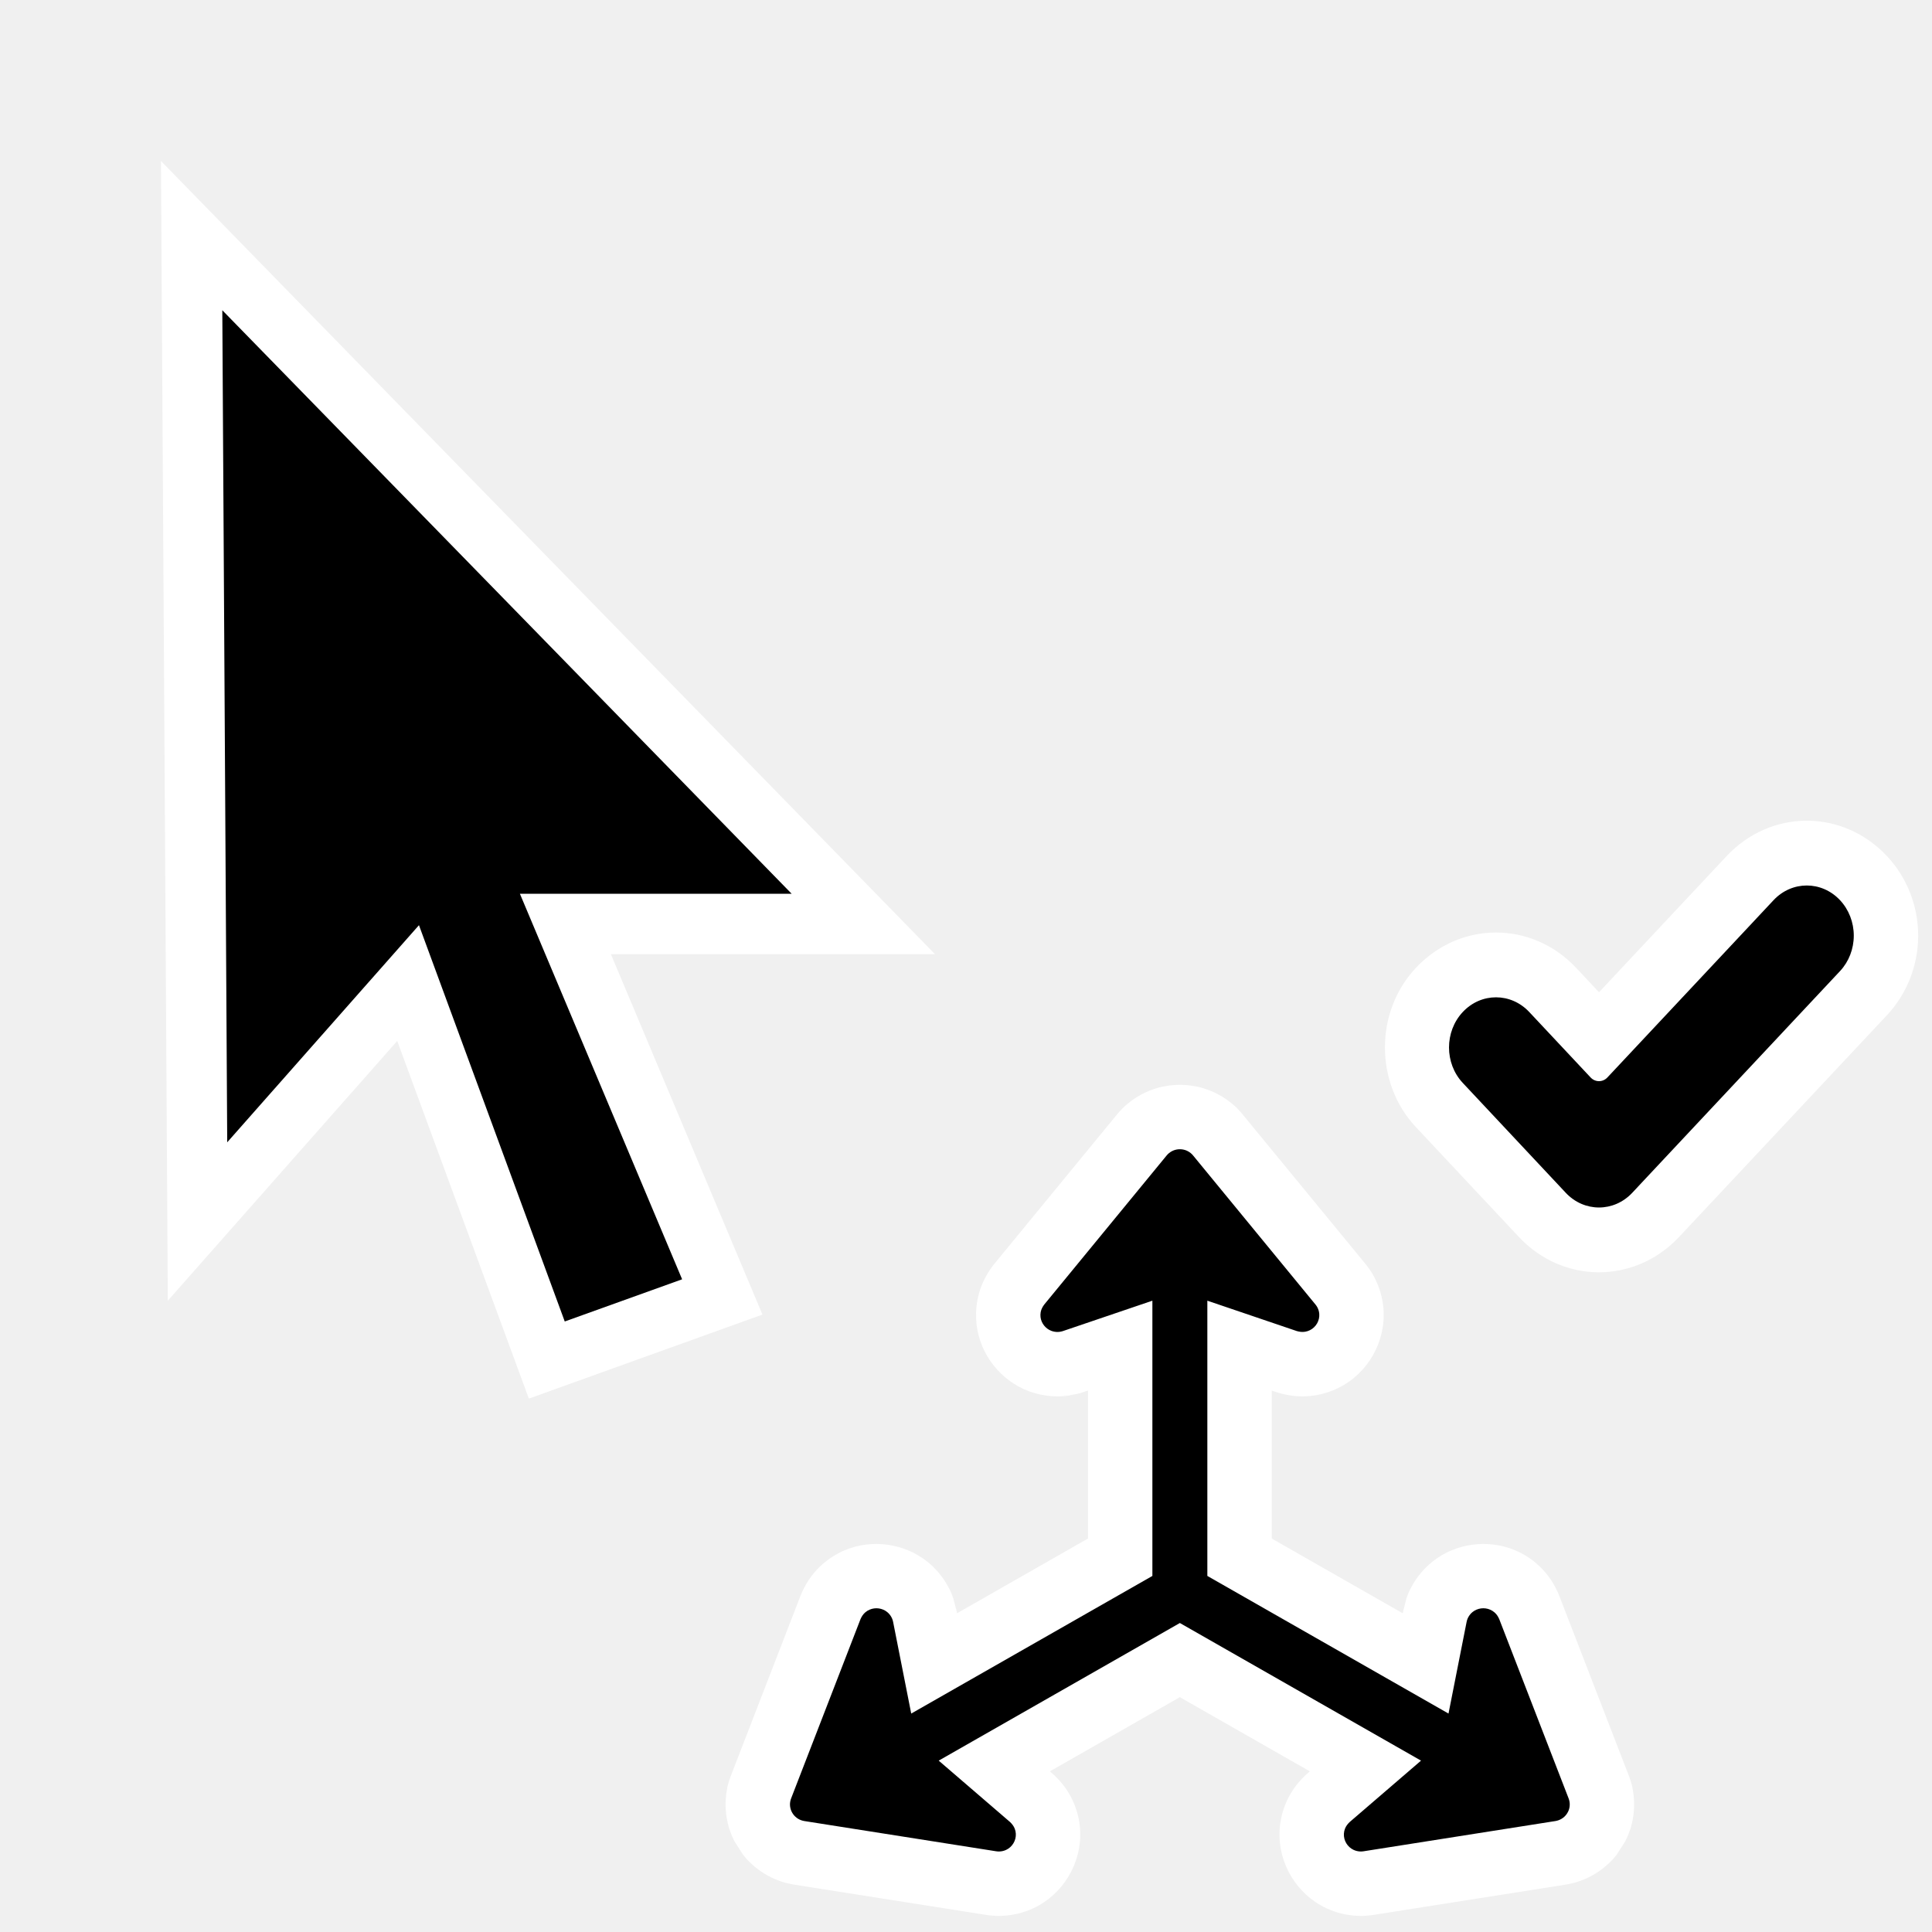
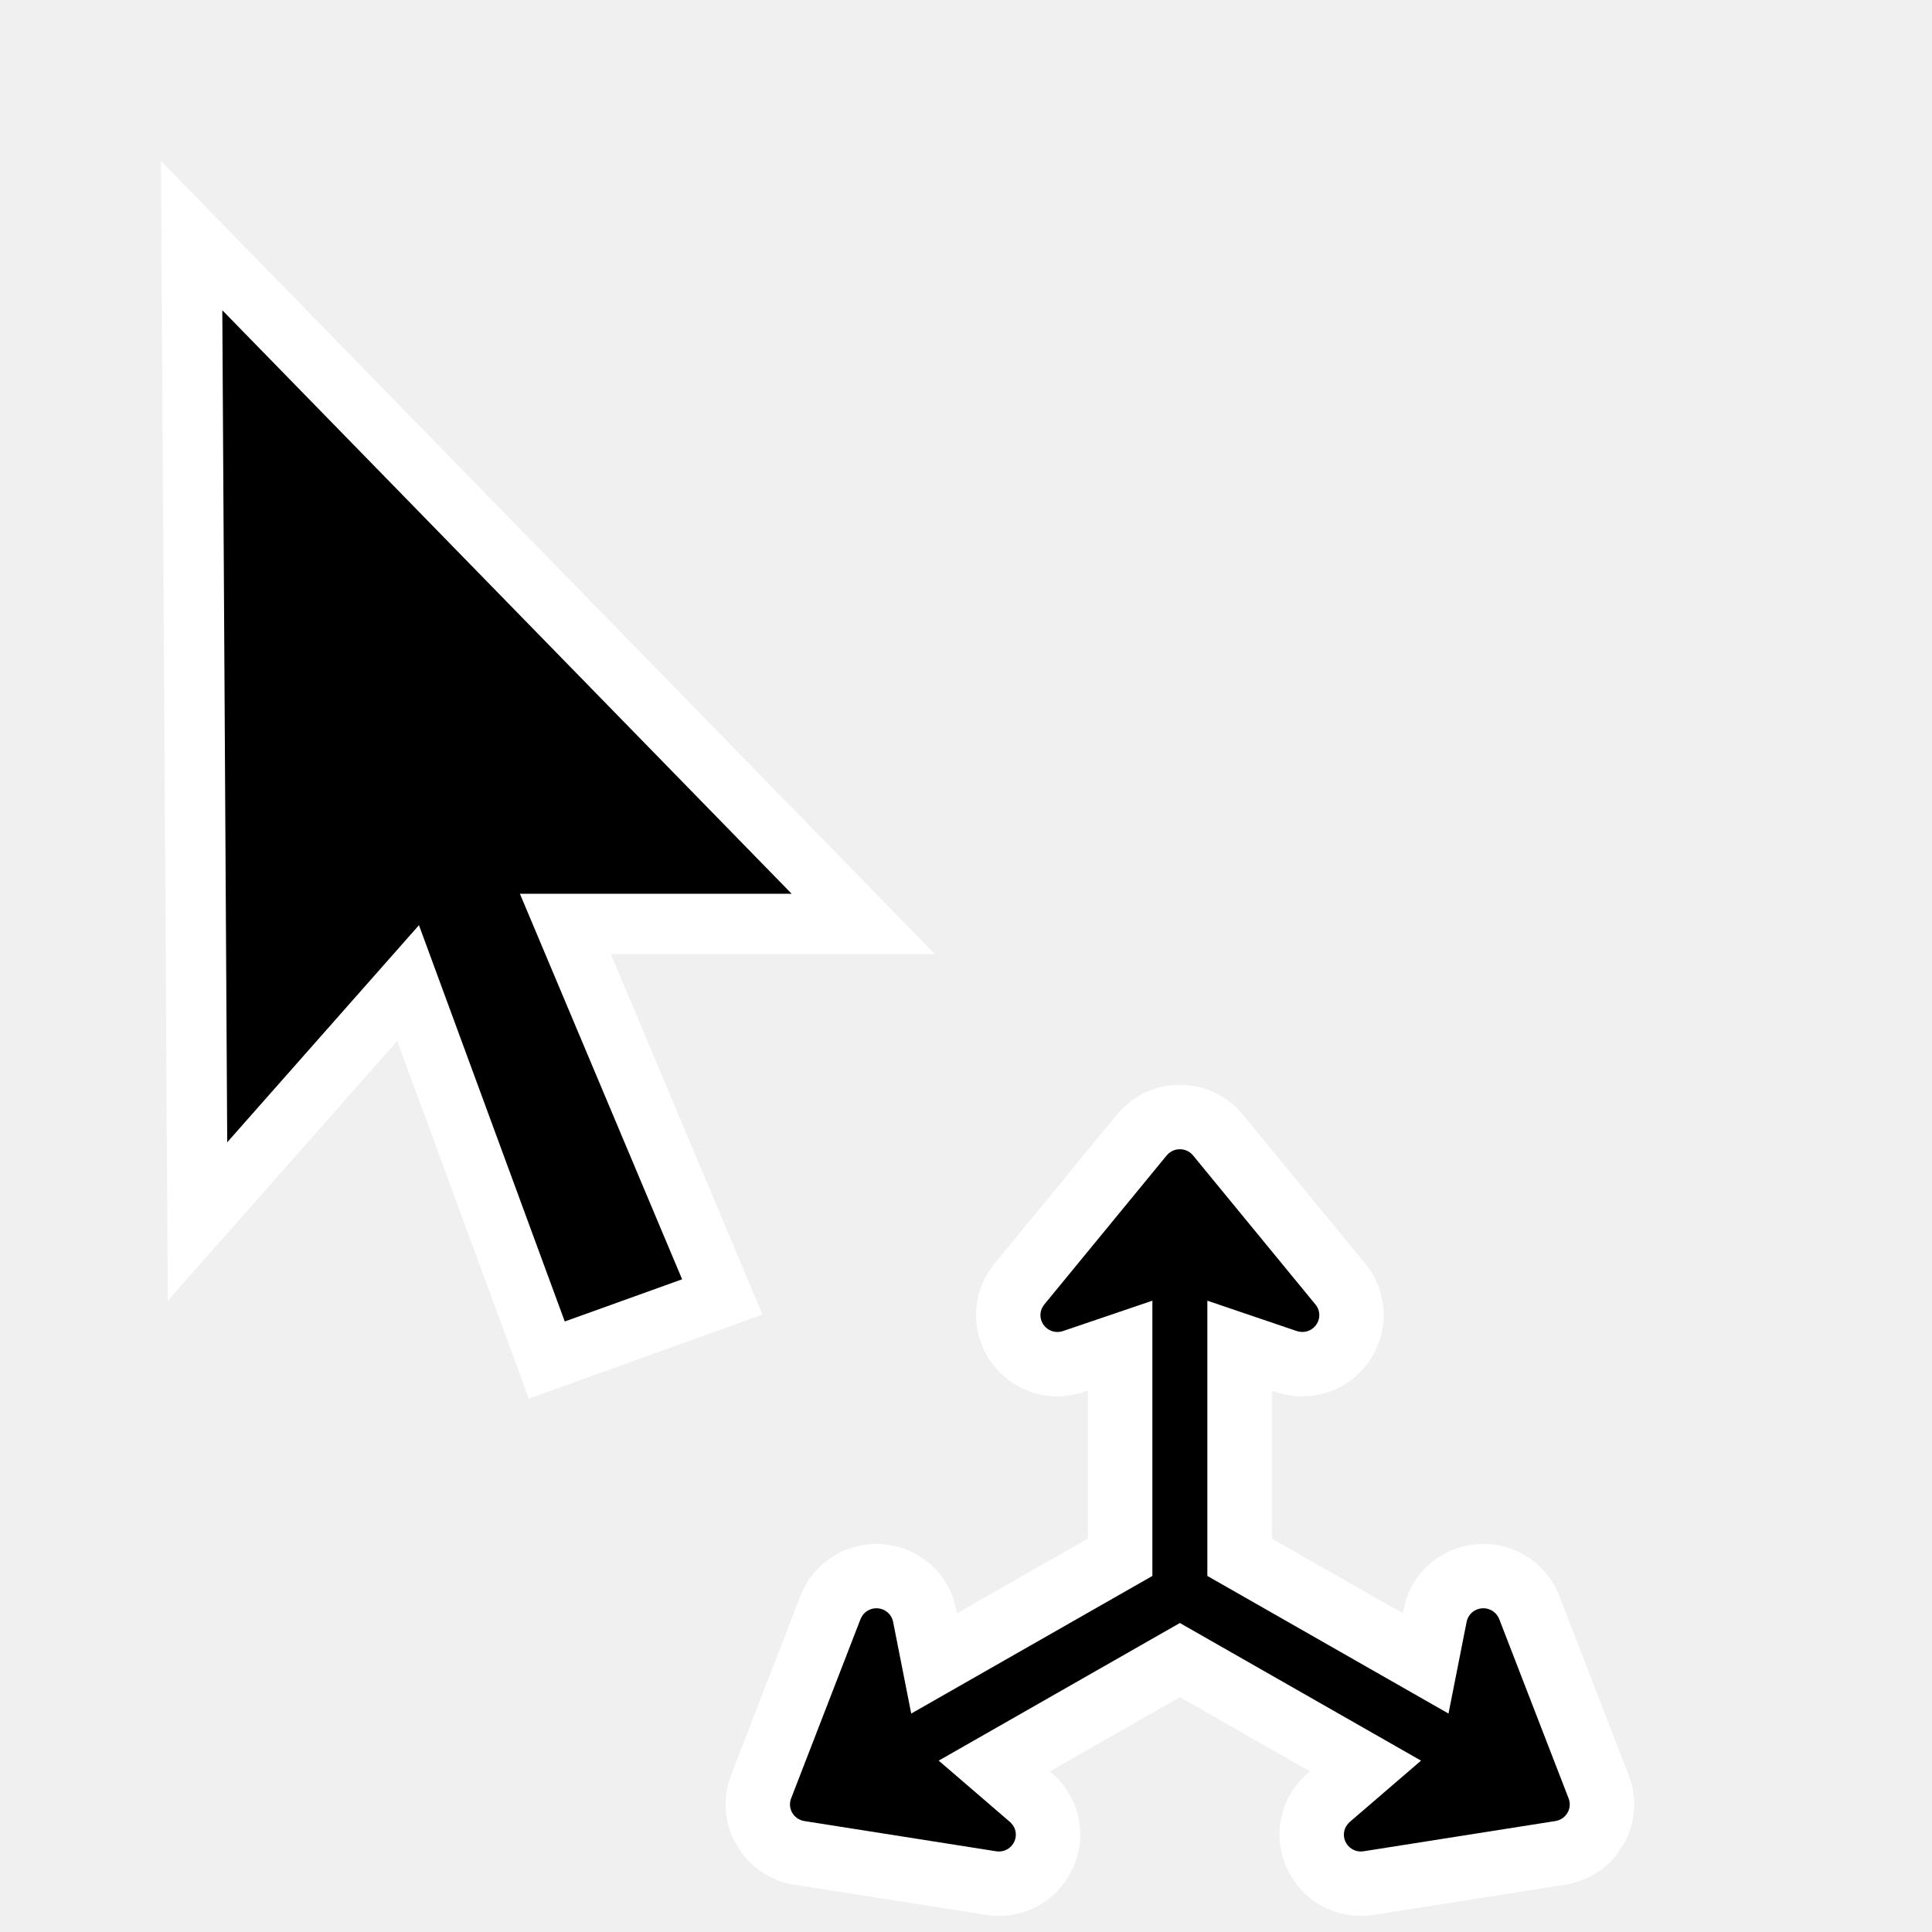
<svg xmlns="http://www.w3.org/2000/svg" width="100%" height="100%" viewBox="0 0 24 24" version="1.1" xml:space="preserve" style="fill-rule:evenodd;clip-rule:evenodd;stroke-linejoin:round;stroke-miterlimit:2;">
  <g transform="matrix(1,0,0,1,0.380532,0.894921)">
    <g transform="matrix(1,0,0,1,-1.875,-4.984)">
      <path d="M3.875,7.016L3.948,19.263L6.564,16.301L8.287,20.984L10.467,20.2L8.518,15.567L12.219,15.567L3.875,7.016Z" />
    </g>
    <g transform="matrix(1,0,0,1,-1.875,-4.984)">
      <path d="M13.109,15.942L3.494,6.089L3.579,20.247L6.429,17.02L8.064,21.463L10.966,20.419L9.083,15.942L13.109,15.942ZM4.256,7.943L11.329,15.192L7.953,15.192L9.968,19.981L8.51,20.505L6.699,15.582L4.317,18.279L4.256,7.943Z" style="fill:white;" />
    </g>
  </g>
  <g transform="matrix(0.0268682,0,0,0.0268682,7.5403,10.9899)">
    <g>
      <path d="M367.879,336.849L369.611,329.995C370.567,327.336 370.823,326.665 372.031,324.496C374.396,320.115 377.617,316.238 381.489,313.11C381.504,313.098 381.518,313.086 381.533,313.074C392.214,304.478 407.238,302.389 419.885,307.755C423.488,309.274 426.829,311.354 429.392,313.577C434.016,317.449 437.306,322.01 439.715,327.426C439.914,327.873 440.101,328.324 440.278,328.78L472.773,412.821C473.662,415.421 473.882,416.146 474.339,418.811C475.202,423.73 475.058,428.861 473.927,433.729C473.918,433.769 473.908,433.81 473.899,433.85C473.295,436.399 473.048,437.038 472.079,439.468C471.706,440.405 471.285,441.323 470.818,442.217L466.902,448.362C465.235,450.446 464.833,450.933 462.889,452.738C462.862,452.763 462.835,452.788 462.808,452.813C459.186,456.151 454.979,458.723 450.363,460.437C450.333,460.448 450.304,460.459 450.274,460.47C447.881,461.35 447.254,461.489 444.779,462.023C444.234,462.141 443.685,462.243 443.134,462.33L354.428,476.31C353.912,476.391 353.394,476.459 352.874,476.513C350.259,476.785 349.559,476.853 346.985,476.74C342.135,476.539 337.331,475.394 332.869,473.361C332.808,473.334 332.748,473.306 332.688,473.279C318.789,466.835 310.104,452.207 310.977,437.067C311.188,433.323 311.982,429.571 313.316,426.023C313.327,425.996 313.337,425.968 313.347,425.94C315.441,420.422 318.599,415.86 322.836,411.818L324.961,409.938L264.862,375.641C264.862,375.641 204.764,409.938 204.763,409.938L206.901,411.83C211.131,415.87 214.284,420.426 216.375,425.933C216.386,425.963 216.397,425.993 216.409,426.023C217.741,429.566 218.533,433.309 218.747,437.053C219.625,452.2 210.941,466.835 197.032,473.28C197.016,473.288 197.001,473.295 196.985,473.302C192.54,475.353 187.649,476.534 182.755,476.739C180.173,476.853 179.475,476.786 176.854,476.514C176.333,476.459 175.813,476.392 175.296,476.31L86.59,462.33C86.033,462.242 85.478,462.139 84.927,462.019C82.467,461.487 81.837,461.347 79.451,460.47C79.421,460.459 79.392,460.448 79.362,460.437C74.771,458.733 70.589,456.177 67.009,452.888C64.977,451.039 64.542,450.516 62.806,448.341L58.89,442.186C58.423,441.29 58.003,440.37 57.63,439.43C56.629,436.91 56.353,436.182 55.794,433.673C54.662,428.806 54.526,423.708 55.387,418.803C55.849,416.128 56.065,415.415 56.952,412.821L89.459,328.777C89.636,328.319 89.824,327.866 90.024,327.418C92.409,322.058 95.664,317.532 100.193,313.694C103.102,311.227 106.324,309.238 109.83,307.759C122.477,302.388 137.5,304.473 148.187,313.07C148.209,313.088 148.231,313.106 148.253,313.124C152.09,316.228 155.303,320.084 157.642,324.398C158.912,326.69 159.183,327.408 160.109,329.981L161.448,335.101L161.492,335.048C161.492,335.048 161.847,336.849 161.848,336.849L222.383,302.304L222.383,233.894L218.714,235.079L218.759,235.073L218.71,235.08C216.382,235.727 213.983,236.083 211.566,236.138L210.064,236.361L215.439,235.872C212.801,236.356 212.097,236.474 209.416,236.555C209.411,236.555 209.407,236.556 209.402,236.556C204.546,236.701 199.636,235.889 195.079,234.196C195.029,234.177 194.98,234.159 194.93,234.14C181.861,229.203 172.485,217.138 170.868,203.376C170.859,203.299 170.85,203.221 170.842,203.144C170.45,199.563 170.573,195.936 171.213,192.356C171.237,192.22 171.262,192.085 171.288,191.95C172.413,186.124 174.741,181.093 178.248,176.373C178.535,175.986 178.832,175.606 179.138,175.234L235.752,106.289C236.063,105.909 236.384,105.538 236.714,105.175C238.502,103.204 238.958,102.714 241.011,101.041C244.789,97.952 249.205,95.593 253.876,94.167C253.939,94.148 254.002,94.129 254.065,94.11C256.497,93.386 257.131,93.284 259.636,92.905C260.591,92.76 261.552,92.663 262.516,92.612C264.862,92.487 264.862,92.487 267.211,92.611C268.176,92.662 269.137,92.76 270.093,92.905C272.598,93.284 273.232,93.386 275.664,94.11C275.701,94.121 275.737,94.132 275.774,94.143C280.514,95.576 284.912,97.931 288.71,101.034C290.867,102.79 291.373,103.326 293.213,105.394L350.591,175.234C350.896,175.605 351.192,175.983 351.478,176.369C353.081,178.526 353.481,179.078 354.754,181.483C354.759,181.493 354.765,181.503 354.77,181.513C357.08,185.888 358.502,190.694 358.957,195.615C358.962,195.67 358.967,195.724 358.972,195.779C360.292,210.958 351.98,225.837 338.201,232.658C334.88,234.303 331.251,235.475 327.58,236.075C327.576,236.076 327.573,236.076 327.569,236.077C321.779,237.021 316.324,236.598 310.764,235.014L307.345,233.892L307.345,302.303L367.879,336.849Z" style="fill:white;" />
      <path d="M252.158,319.595L252.158,192.337L210.809,206.379L210.064,206.586C209.383,206.711 209.205,206.773 208.513,206.794C207.475,206.825 206.426,206.648 205.452,206.286C202.736,205.26 200.776,202.762 200.44,199.902C200.356,199.135 200.387,198.358 200.524,197.591C200.776,196.285 201.363,195.187 202.149,194.129L258.763,125.184C259.224,124.676 259.319,124.531 259.853,124.096C260.65,123.443 261.583,122.946 262.569,122.645C263.23,122.448 263.408,122.448 264.089,122.345C264.864,122.304 264.864,122.304 265.64,122.345C266.321,122.448 266.499,122.448 267.16,122.645C268.156,122.946 269.079,123.443 269.876,124.096C270.411,124.531 270.515,124.677 270.966,125.184L327.58,194.129C327.988,194.678 328.115,194.802 328.439,195.414C328.921,196.327 329.214,197.331 329.309,198.358C329.582,201.498 327.841,204.564 324.99,205.974C324.298,206.317 323.543,206.565 322.778,206.69C321.447,206.907 320.198,206.742 318.92,206.378L277.57,192.336L277.57,319.594L389.068,383.223L397.445,340.818L397.633,340.062C397.864,339.419 397.896,339.244 398.23,338.643C398.723,337.73 399.394,336.922 400.201,336.27C402.455,334.456 405.632,334.031 408.295,335.182C409.018,335.483 409.689,335.897 410.276,336.405C411.303,337.265 411.974,338.322 412.509,339.525L444.601,422.46C444.821,423.103 444.895,423.269 445.01,423.943C445.188,424.947 445.156,425.995 444.925,426.989C444.768,427.652 444.674,427.808 444.422,428.44C444.065,429.124 444.076,429.114 443.647,429.767C443.216,430.306 443.133,430.451 442.63,430.918C441.865,431.623 440.974,432.162 439.999,432.524C439.349,432.763 439.171,432.773 438.499,432.918L349.793,446.898C349.101,446.97 348.923,447.022 348.231,446.991C347.193,446.95 346.166,446.7 345.211,446.265C342.329,444.929 340.514,441.902 340.704,438.762C340.745,437.996 340.913,437.229 341.186,436.503C341.658,435.259 342.433,434.274 343.388,433.363L376.36,404.988L264.862,341.359L153.364,404.988L186.337,433.363C187.292,434.275 188.067,435.26 188.539,436.503C188.812,437.229 188.979,437.995 189.021,438.762C189.21,441.902 187.396,444.929 184.513,446.265C183.57,446.7 182.532,446.949 181.494,446.991C180.802,447.022 180.624,446.97 179.931,446.898L91.225,432.918C90.555,432.773 90.376,432.763 89.726,432.524C88.751,432.162 87.86,431.623 87.105,430.918C86.591,430.451 86.508,430.307 86.077,429.767C85.647,429.114 85.658,429.124 85.302,428.44C85.051,427.808 84.956,427.653 84.81,426.989C84.568,425.994 84.537,424.948 84.715,423.943C84.831,423.269 84.904,423.103 85.124,422.46L117.226,339.525C117.761,338.323 118.432,337.265 119.449,336.405C120.047,335.897 120.707,335.483 121.43,335.182C124.093,334.031 127.269,334.456 129.524,336.27C130.331,336.923 131.012,337.731 131.495,338.643C131.83,339.244 131.861,339.42 132.092,340.062L132.281,340.818L140.657,383.223L252.158,319.595Z" style="fill-rule:nonzero;" />
    </g>
  </g>
-   <g transform="matrix(1.21469,0,0,1.10733,-3.69485,-1.72127)">
-     <g transform="matrix(0.00923983,0,0,0.0108149,17.8605,10.8718)">
-       <path d="M166.012,167.732L140.811,142.535C91.786,93.51 12.235,93.518 -36.775,142.539C-82.308,188.063 -82.304,261.955 -36.763,307.474C-36.775,307.462 77.215,421.452 77.215,421.452C125.903,470.164 204.771,470.482 253.861,422.349L484.786,191.472C506.683,169.574 519.29,139.975 519.29,109.01C519.29,78.045 506.683,48.446 484.786,26.548C435.753,-22.484 356.193,-22.472 307.184,26.56L166.012,167.732Z" style="fill:white;" />
-     </g>
-     <g transform="matrix(0.00923983,0,0,0.0108149,17.8605,10.8718)">
-       <path d="M202.796,375.771C182.484,396.083 149.526,396.083 129.224,375.771L15.234,261.781C-5.078,241.479 -5.078,208.521 15.234,188.219C35.536,167.907 68.494,167.907 88.806,188.219L156.722,256.125C161.849,261.242 170.172,261.242 175.309,256.125L359.205,72.229C379.507,51.917 412.465,51.917 432.777,72.229C442.531,81.983 448.011,95.217 448.011,109.01C448.011,122.803 442.531,136.037 432.777,145.791L202.797,375.771L202.796,375.771Z" style="fill-rule:nonzero;" />
-     </g>
-   </g>
</svg>
